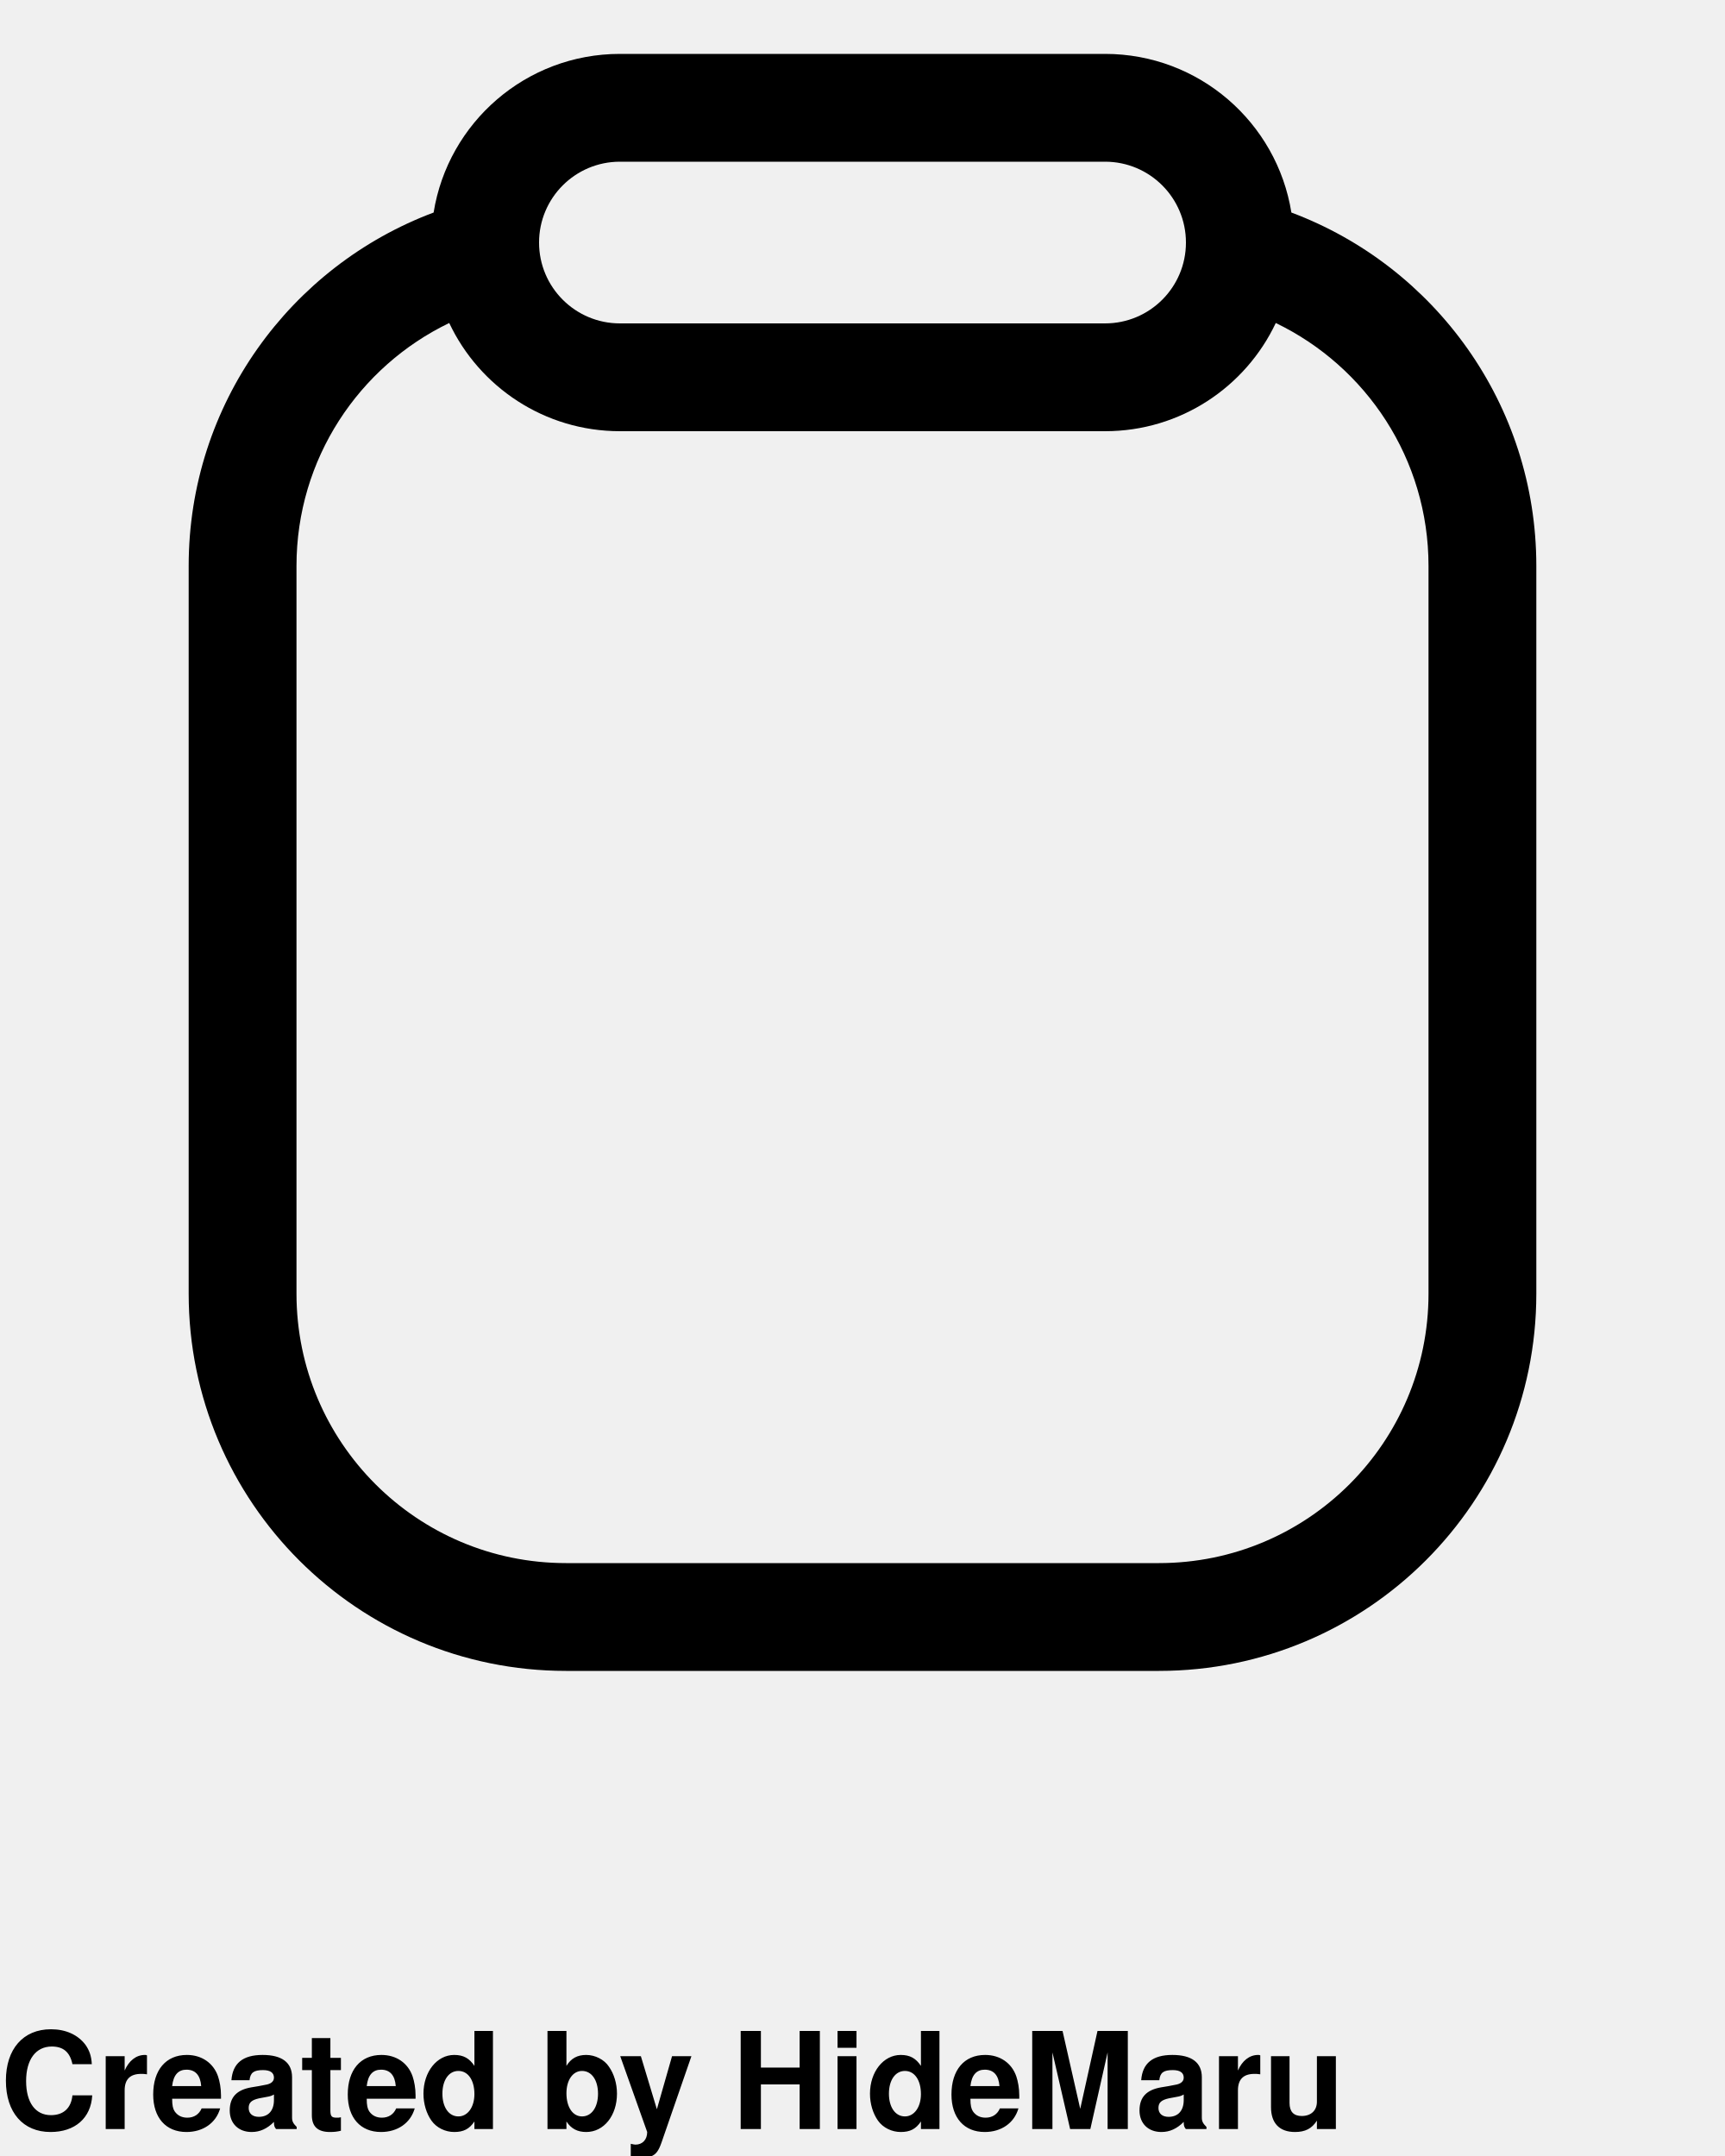
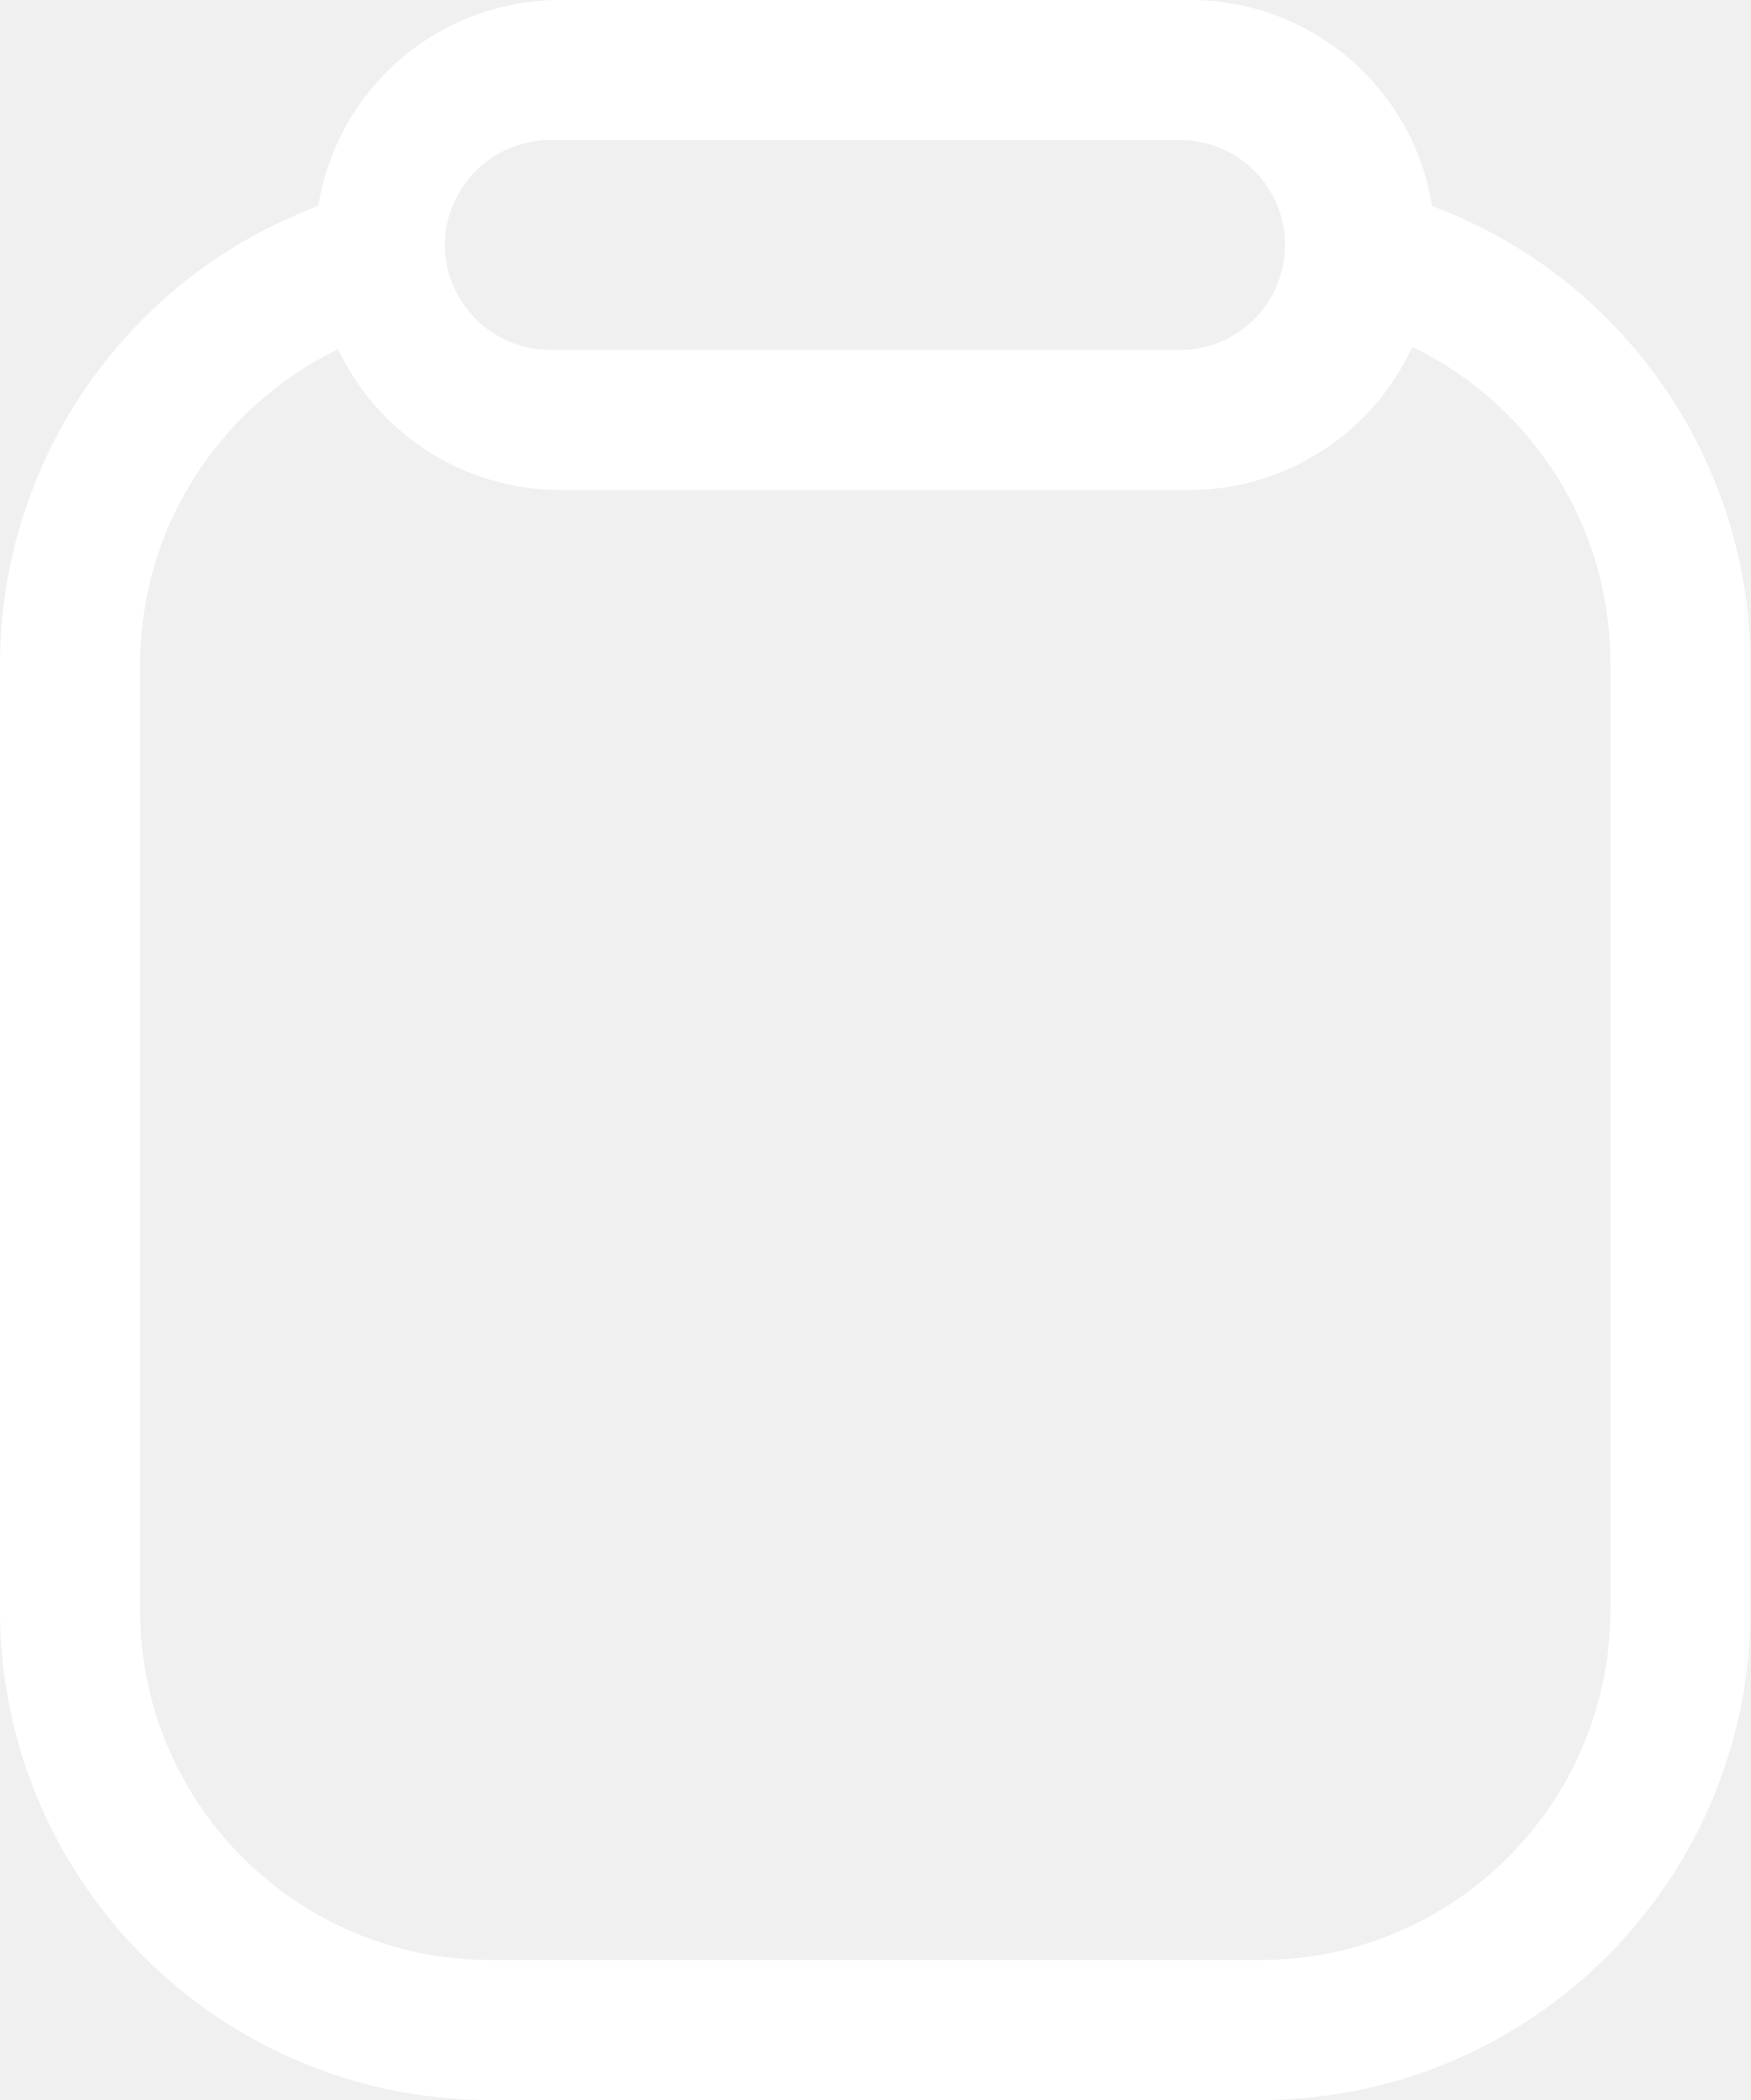
- <svg xmlns="http://www.w3.org/2000/svg" viewBox="0 0 64 80" fill="none" x="0px" y="0px">
-   <path fill-rule="evenodd" clip-rule="evenodd" d="M47.912 7.886C53.221 9.875 57 14.996 57 21V48C57 55.732 50.732 62 43 62H21C13.268 62 7 55.732 7 48V21C7 14.996 10.779 9.875 16.088 7.886C16.622 4.549 19.513 2 23 2H41C44.487 2 47.378 4.549 47.912 7.886ZM16.667 11.985C13.314 13.6 11 17.03 11 21V48C11 53.523 15.477 58 21 58H43C48.523 58 53 53.523 53 48V21C53 17.03 50.686 13.6 47.333 11.985C46.213 14.358 43.798 16 41 16H23C20.202 16 17.787 14.358 16.667 11.985ZM20 9C20 7.343 21.343 6 23 6H41C42.657 6 44 7.343 44 9C44 10.657 42.657 12 41 12H23C21.343 12 20 10.657 20 9Z" fill="black" />
-   <text x="0" y="79" fill="#000000" font-size="5px" font-weight="bold" font-family="'Helvetica Neue', Helvetica, Arial-Unicode, Arial, Sans-serif">Created by HideMaru</text>
-   <text x="0" y="84" fill="#000000" font-size="5px" font-weight="bold" font-family="'Helvetica Neue', Helvetica, Arial-Unicode, Arial, Sans-serif">from the Noun Project</text>
+ <svg xmlns="http://www.w3.org/2000/svg" viewBox="0 0 22 26.4">
+   <defs>
+     <style>.cls-1{fill:#fff;fill-rule:evenodd;}</style>
+   </defs>
+   <g id="Calque_2" data-name="Calque 2">
+     <g id="header">
+       <path class="cls-1" d="M18,2.59a6.16,6.16,0,0,1,4,5.77V20.24a6.16,6.16,0,0,1-6.16,6.16H6.16A6.16,6.16,0,0,1,0,20.24V8.36A6.16,6.16,0,0,1,4,2.59,3.08,3.08,0,0,1,7,0H15A3.08,3.08,0,0,1,18,2.59ZM4.25,4.39a4.41,4.41,0,0,0-2.49,4V20.24a4.4,4.4,0,0,0,4.4,4.4h9.68a4.4,4.4,0,0,0,4.4-4.4V8.36a4.41,4.41,0,0,0-2.49-4A3.09,3.09,0,0,1,15,6.16H7A3.09,3.09,0,0,1,4.25,4.39ZM5.59,3.08A1.33,1.33,0,0,1,6.91,1.76h7.92a1.32,1.32,0,0,1,0,2.64H6.91A1.33,1.33,0,0,1,5.59,3.08Z" />
+     </g>
+   </g>
</svg>
